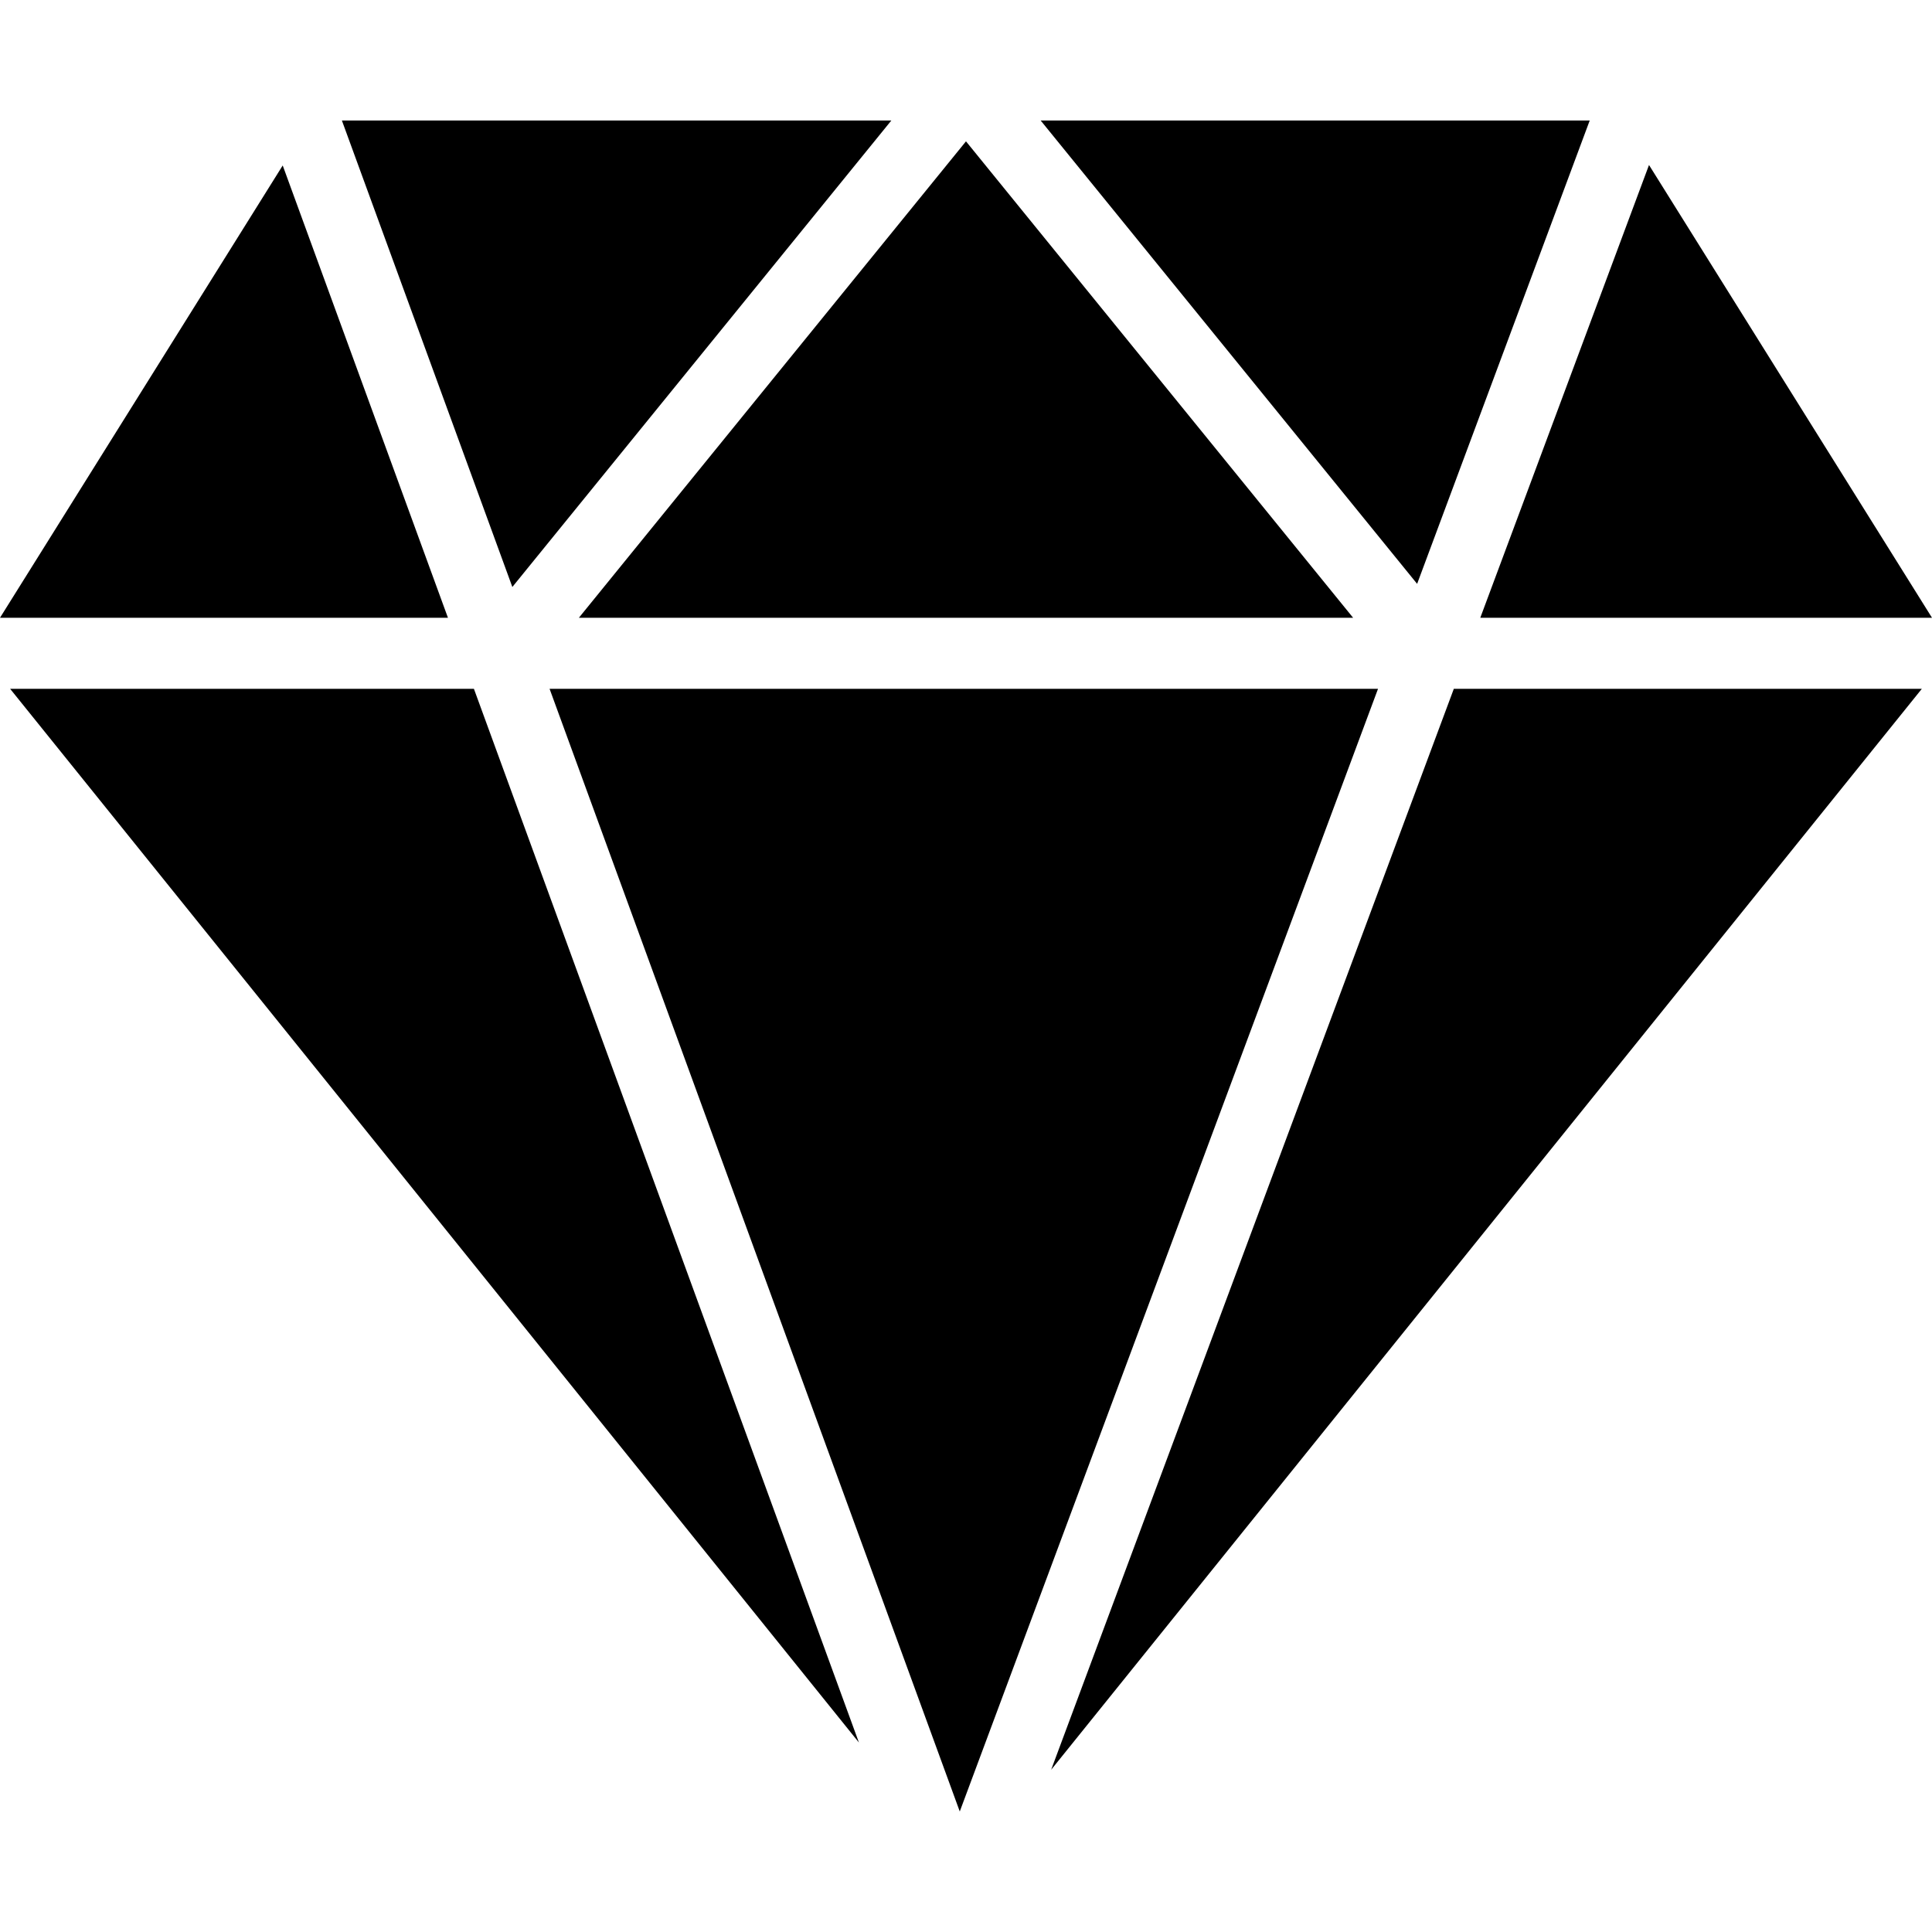
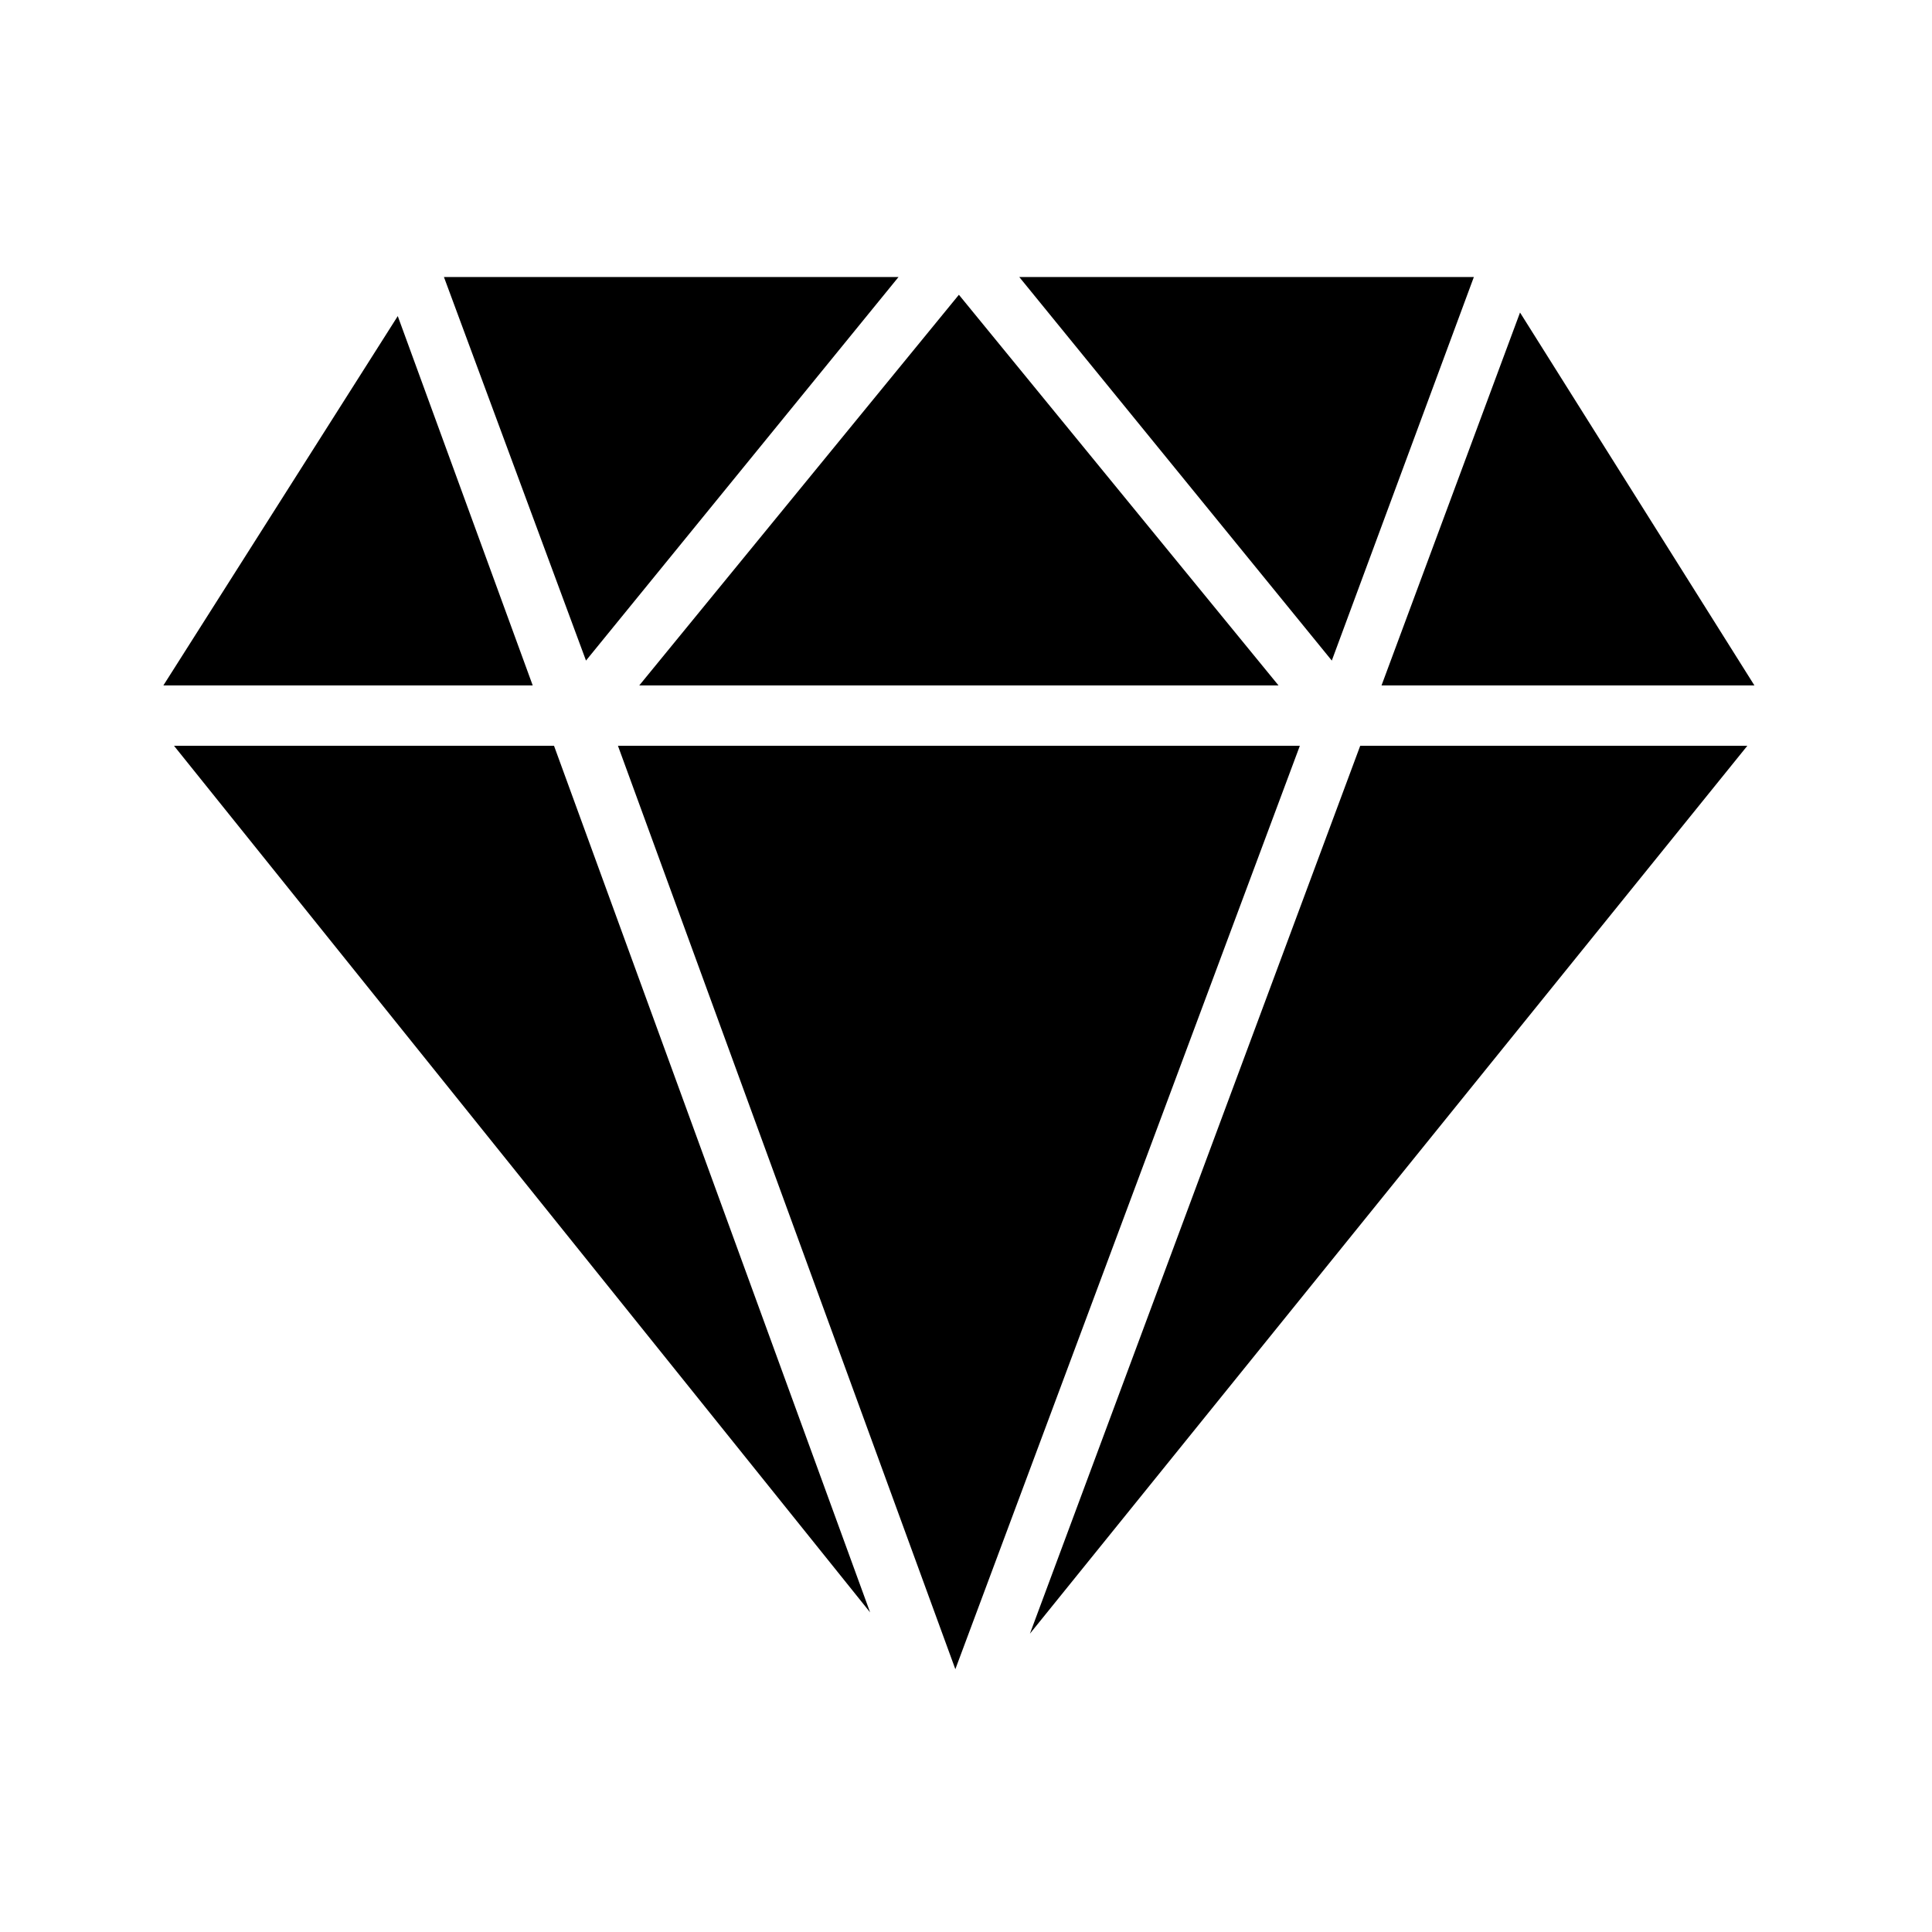
- <svg xmlns="http://www.w3.org/2000/svg" version="1.1" id="Capa_1" x="0px" y="0px" viewBox="0 0 54.391 54.391" style="enable-background:new 0 0 54.391 54.391;" xml:space="preserve" fill="#000000">
+ <svg xmlns="http://www.w3.org/2000/svg" version="1.1" id="Capa_1" x="0px" y="0px" viewBox="0 0 54.4 54.4" style="enable-background:new 0 0 54.4 54.4;" xml:space="preserve">
  <g>
-     <polygon points="0.285,19.392 24.181,49.057 13.342,19.392  " />
-     <polygon points="15.472,19.392 27.02,50.998 38.795,19.392  " />
-     <polygon points="29.593,49.823 54.105,19.392 40.929,19.392  " />
-     <polygon points="44.755,3.392 29.297,3.392 39.896,16.437  " />
-     <polygon points="38.094,17.392 27.195,3.979 16.297,17.392  " />
-     <polygon points="25.094,3.392 9.625,3.392 14.424,16.525  " />
-     <polygon points="7.959,4.658 0,17.392 12.611,17.392  " />
-     <polygon points="54.391,17.392 46.424,4.645 41.674,17.392  " />
+     <polygon points="4.9,21 24.5,45.4 15.6,21  " />
+     <polygon points="17.4,21 26.9,47 36.6,21  " />
+     <polygon points="29,46 49.2,21 38.3,21  " />
+     <polygon points="41.5,7.8 28.7,7.8 37.5,18.6  " />
+     <polygon points="36,19.3 27,8.3 18,19.3  " />
+     <polygon points="25.3,7.8 12.5,7.8 16.5,18.6  " />
+     <polygon points="11.2,8.9 4.6,19.3 15,19.3  " />
+     <polygon points="49.4,19.3 42.8,8.8 38.9,19.3  " />
  </g>
-   <g>
- </g>
-   <g>
- </g>
-   <g>
- </g>
-   <g>
- </g>
-   <g>
- </g>
-   <g>
- </g>
-   <g>
- </g>
-   <g>
- </g>
-   <g>
- </g>
-   <g>
- </g>
-   <g>
- </g>
-   <g>
- </g>
-   <g>
- </g>
-   <g>
- </g>
-   <g>
- </g>
</svg>
